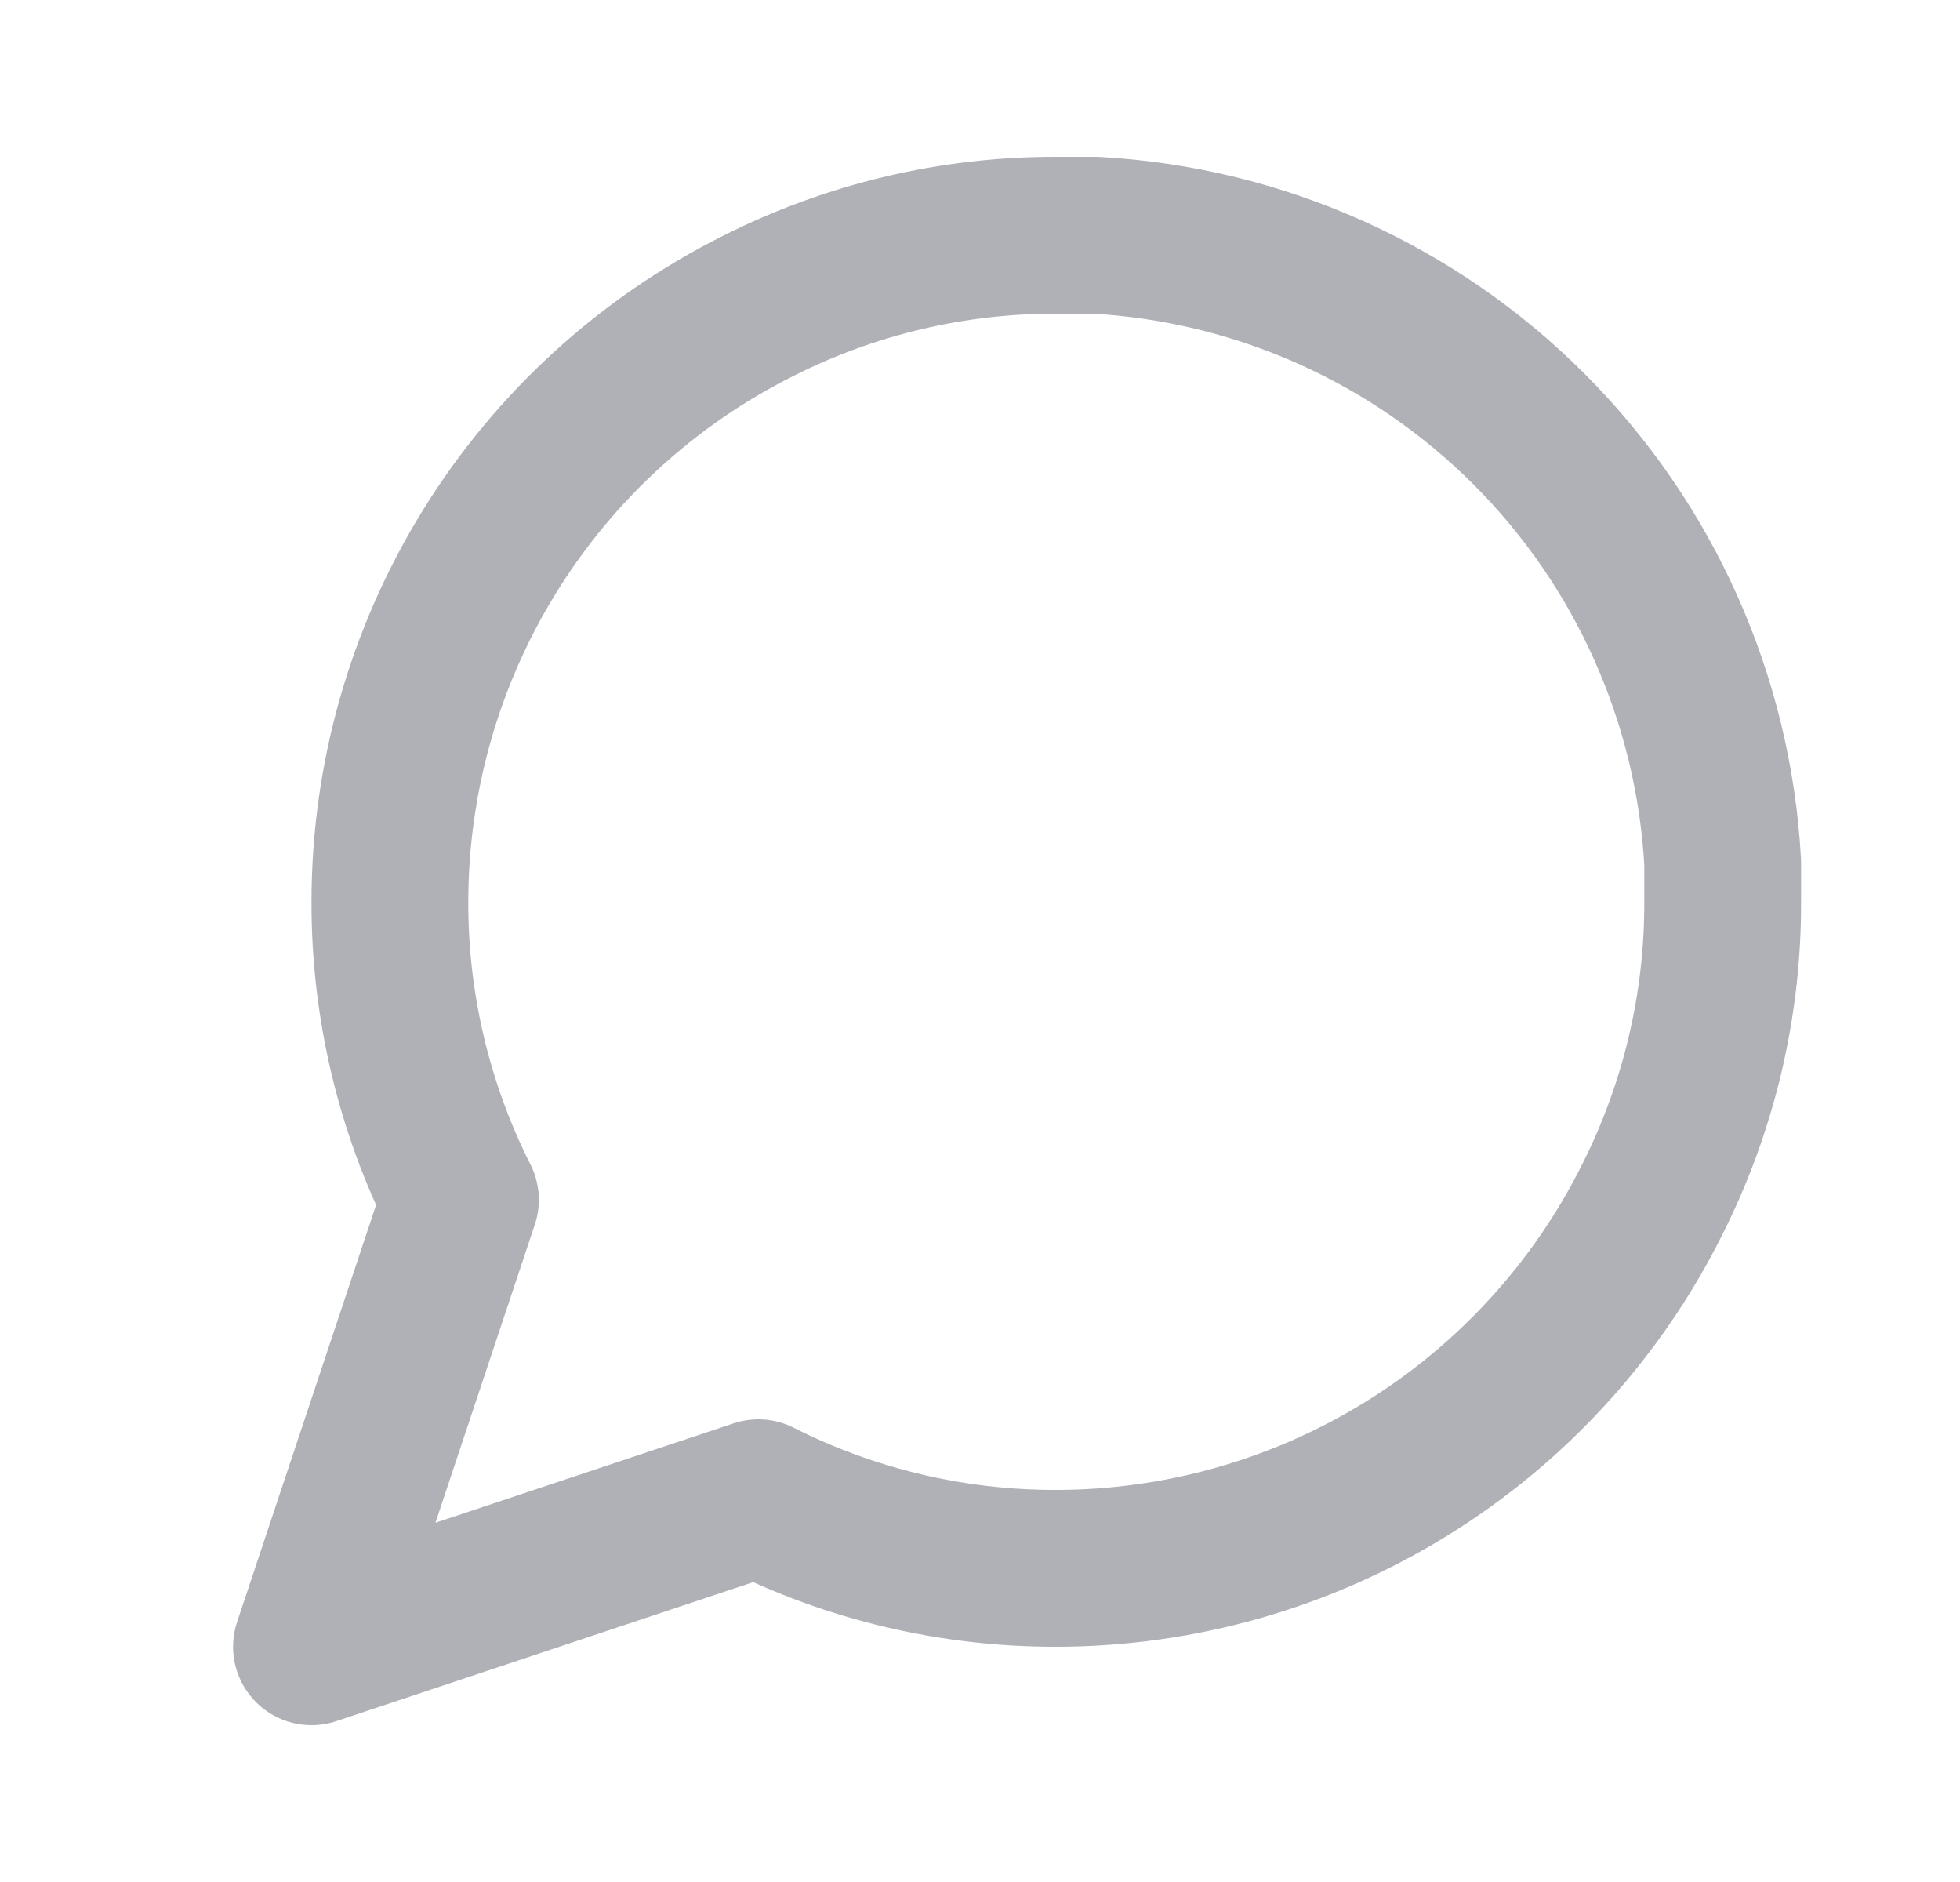
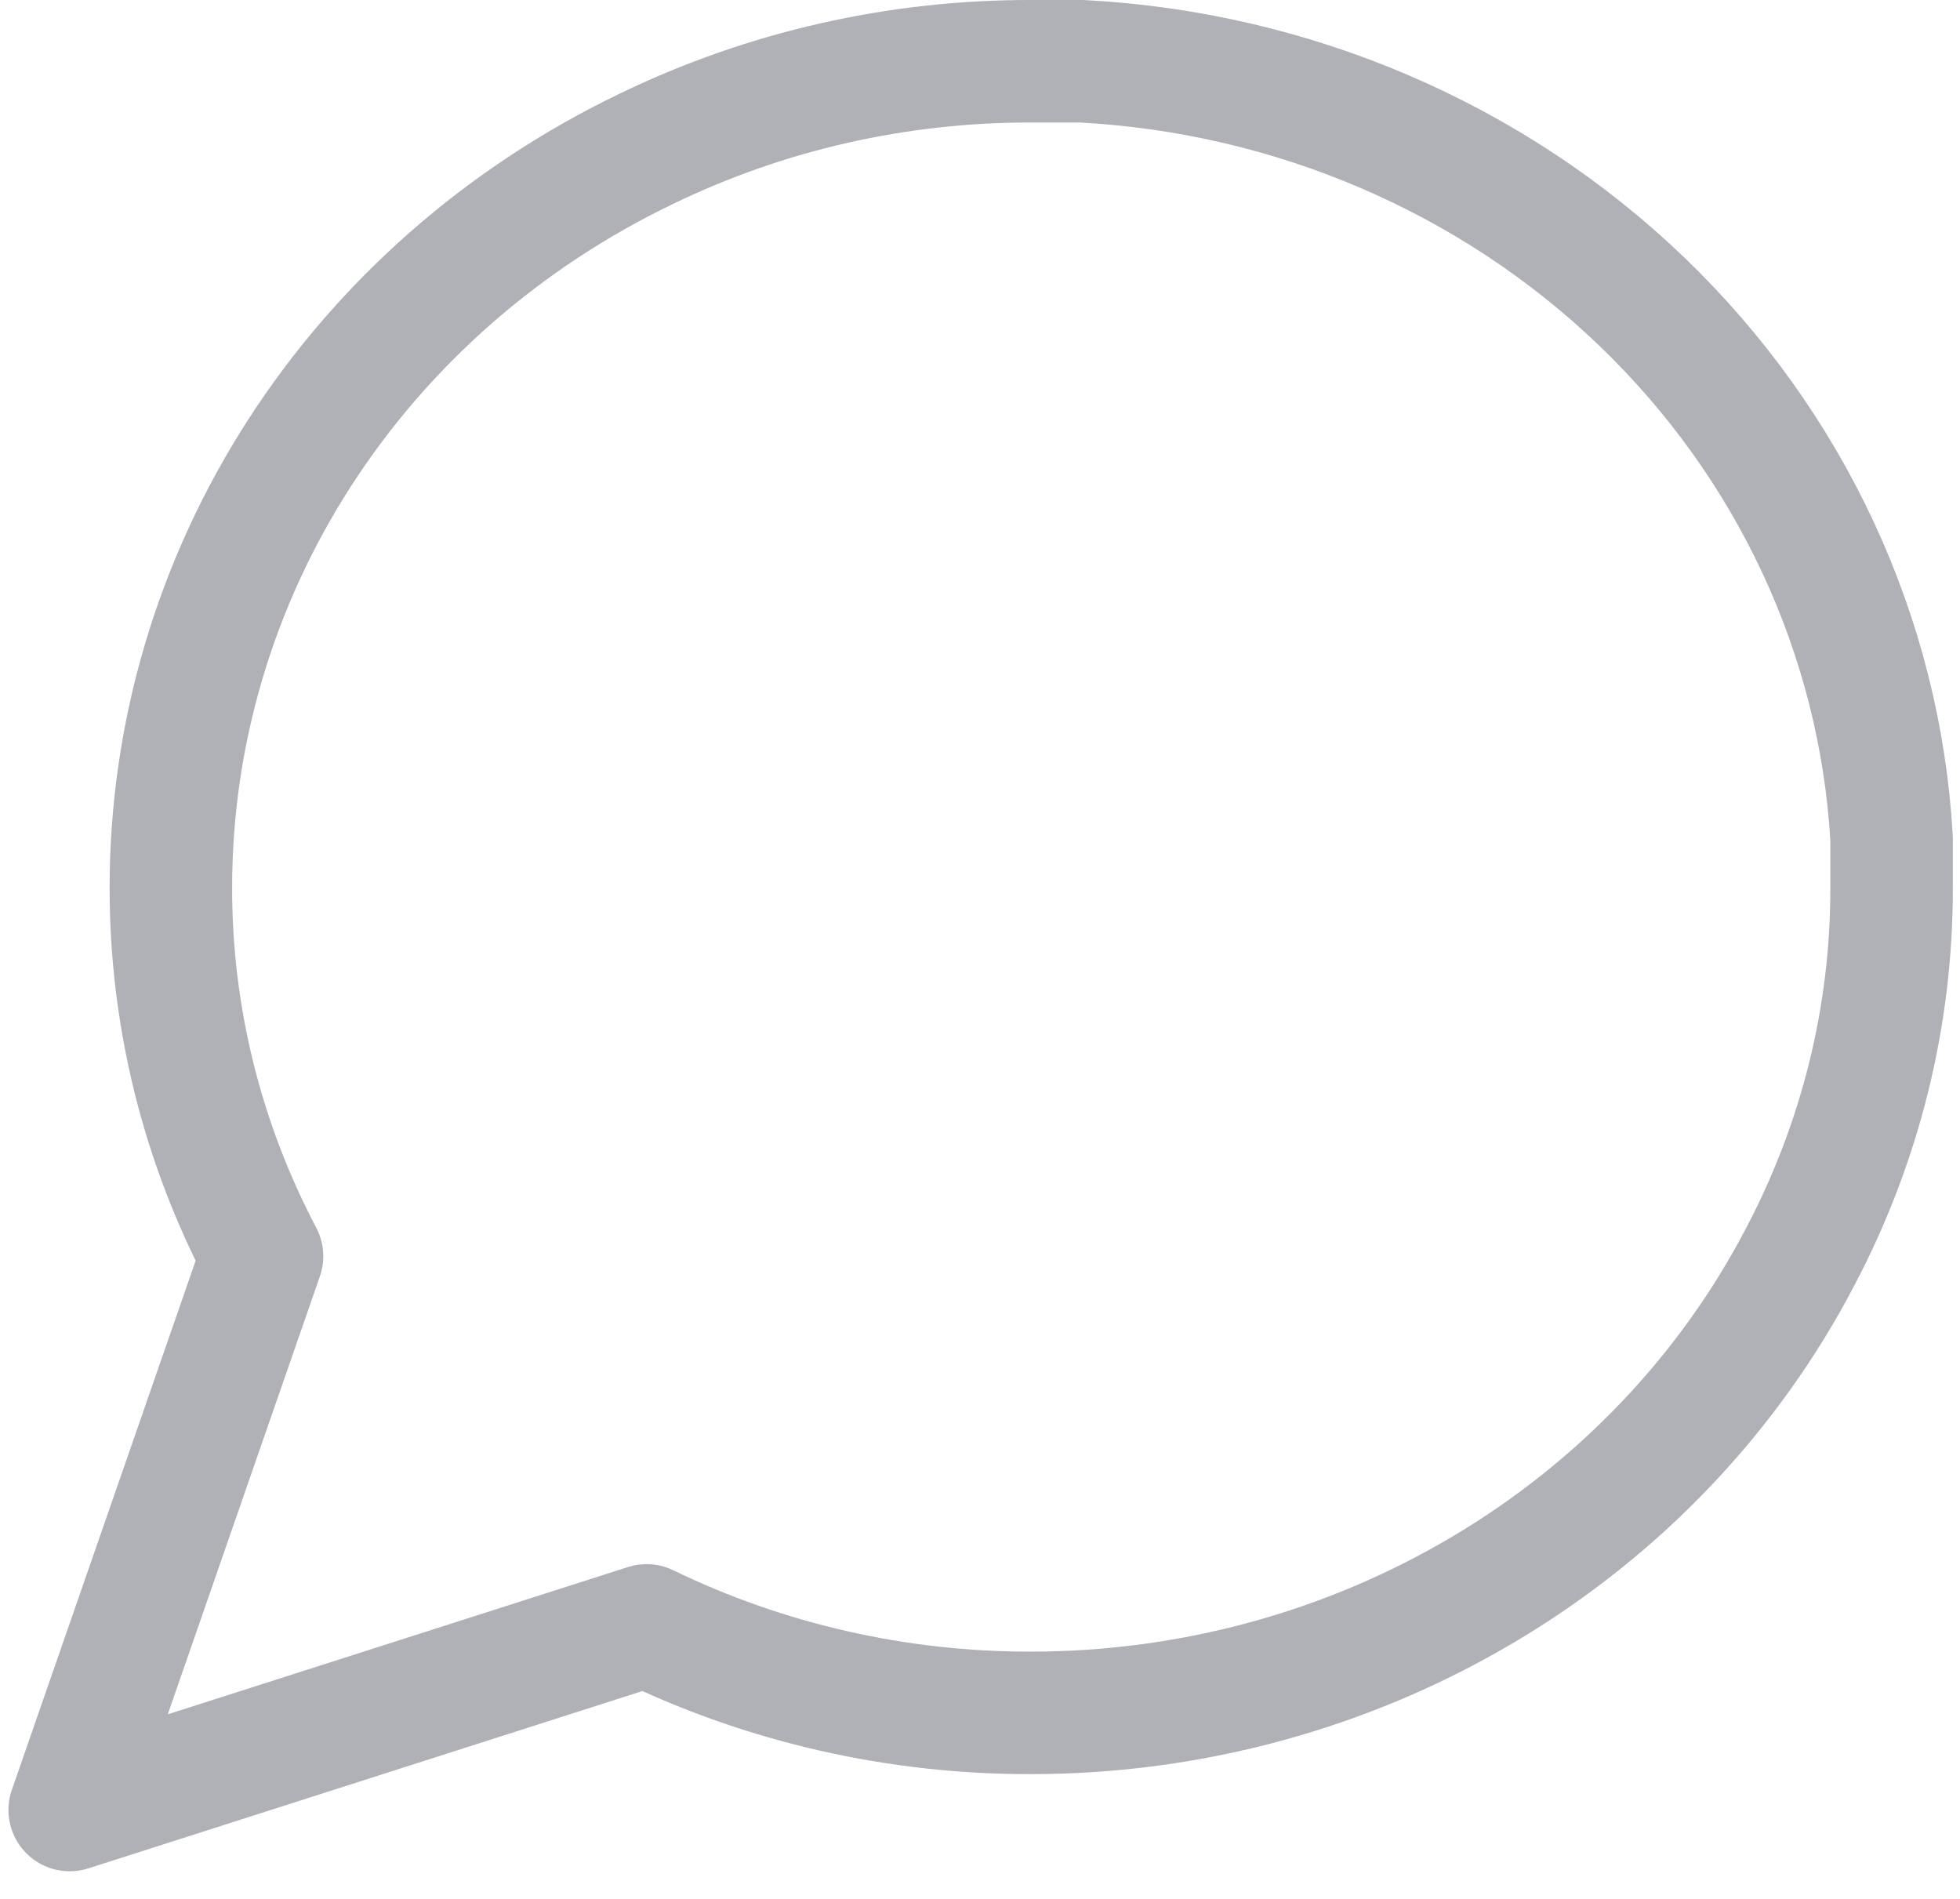
- <svg xmlns="http://www.w3.org/2000/svg" width="25" height="24" viewBox="0 0 25 24" fill="none">
-   <g id="Chat">
-     <path id="Vector" d="M21.973 11.5C21.977 12.82 21.668 14.122 21.073 15.3C20.368 16.712 19.283 17.899 17.941 18.729C16.598 19.559 15.051 19.999 13.473 20C12.153 20.003 10.851 19.695 9.673 19.1L3.973 21L5.873 15.3C5.278 14.122 4.97 12.82 4.973 11.5C4.974 9.922 5.414 8.375 6.244 7.033C7.074 5.69 8.261 4.606 9.673 3.9C10.851 3.305 12.153 2.997 13.473 3H13.973C16.058 3.115 18.026 3.995 19.502 5.471C20.978 6.947 21.858 8.916 21.973 11V11.5Z" stroke="#AFB1B6" stroke-width="2" stroke-linecap="round" stroke-linejoin="round" />
-   </g>
+ <svg xmlns="http://www.w3.org/2000/svg" width="32" height="31" viewBox="0 0 32 31" fill="none">
+   <path d="M30.883 14.481C30.889 16.575 30.379 18.64 29.396 20.508C28.23 22.747 26.438 24.631 24.219 25.947C22.001 27.264 19.445 27.962 16.837 27.963C14.656 27.968 12.504 27.479 10.557 26.535L1.138 29.549L4.278 20.508C3.294 18.64 2.785 16.575 2.79 14.481C2.791 11.978 3.518 9.525 4.89 7.396C6.262 5.267 8.224 3.547 10.557 2.427C12.504 1.484 14.656 0.995 16.837 1H17.663C21.108 1.182 24.361 2.578 26.8 4.919C29.239 7.26 30.693 10.383 30.883 13.688V14.481Z" stroke="#AFB1B6" stroke-width="2" stroke-linecap="round" stroke-linejoin="round" />
</svg>
